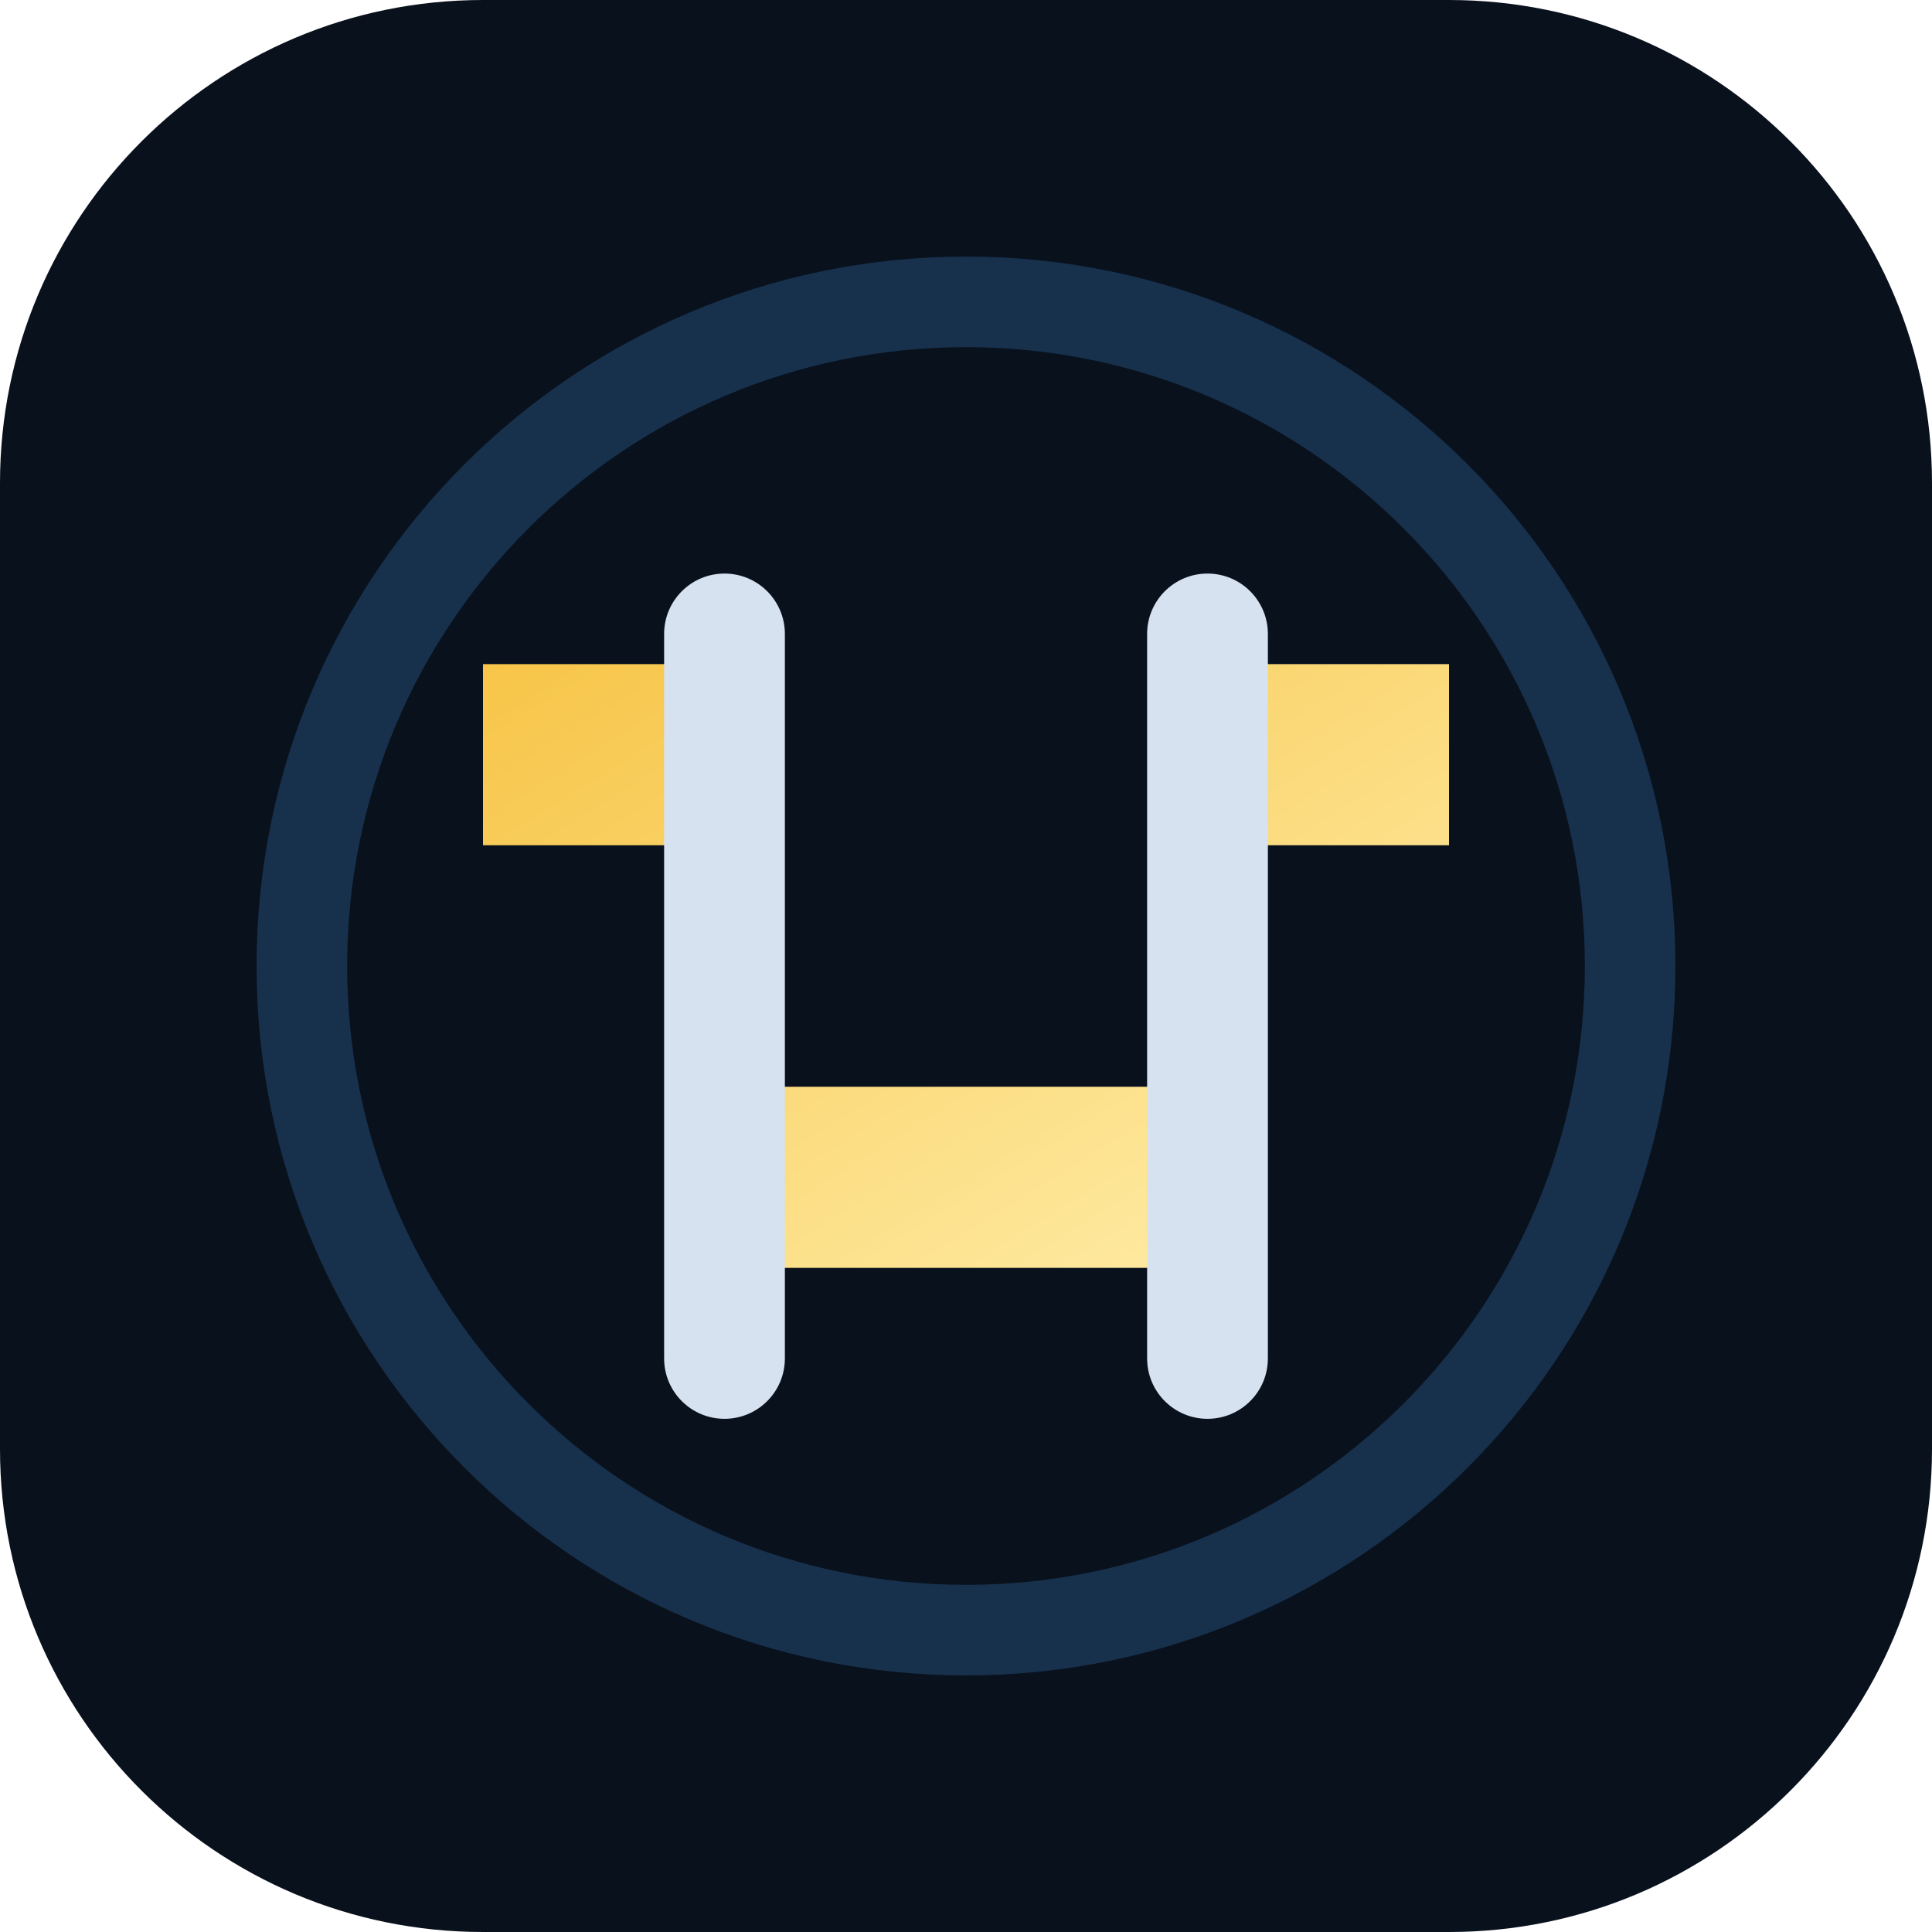
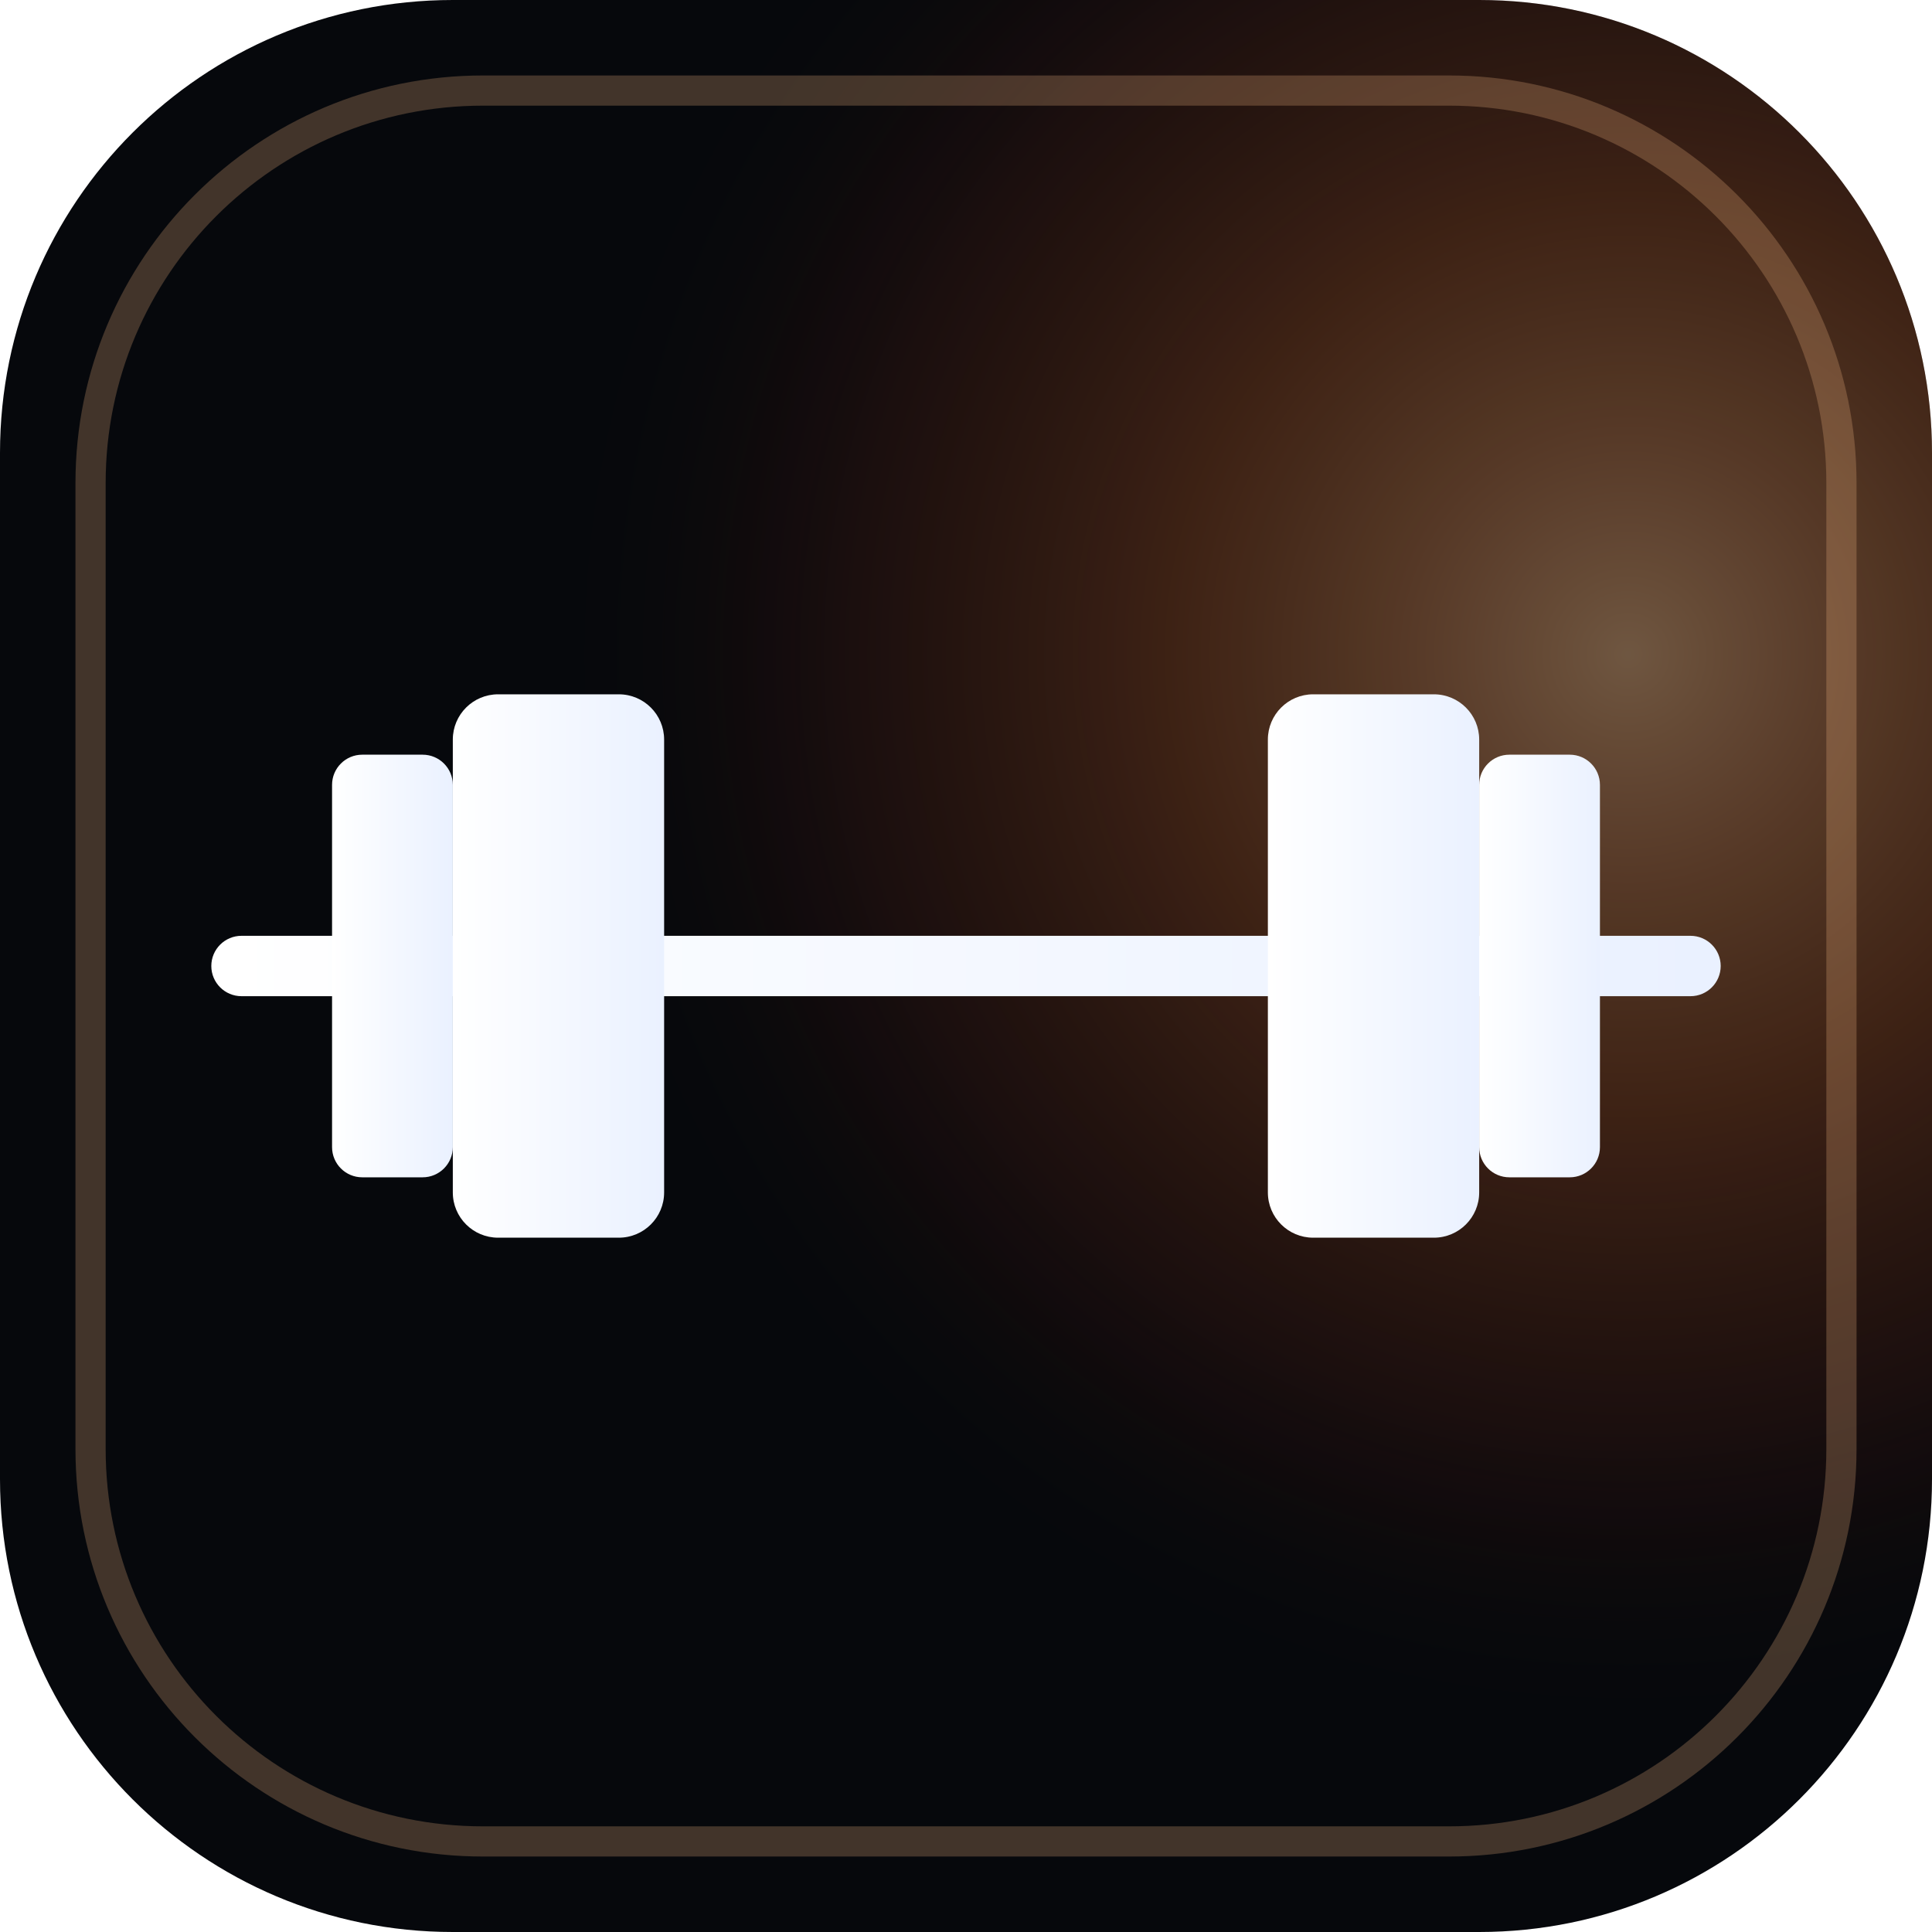
<svg xmlns="http://www.w3.org/2000/svg" viewBox="0 0 128 128">
  <defs>
-     <linearGradient id="a" x1="0%" x2="100%" y1="0%" y2="100%">
-       <stop offset="0%" stop-color="#f7c548" />
-       <stop offset="100%" stop-color="#ffefae" />
+     <linearGradient id="shine" x1="0%" x2="100%" y1="0%" y2="0%">
+       <stop offset="0%" stop-color="#ffffff" />
+       <stop offset="100%" stop-color="#eaf1ff" />
    </linearGradient>
+     <radialGradient id="ember" cx="84%" cy="34%" r="56%">
+       <stop offset="0%" stop-color="#ffc28a" stop-opacity=".42" />
+       <stop offset="42%" stop-color="#ff7f34" stop-opacity=".22" />
+       <stop offset="72%" stop-color="#d24a1d" stop-opacity=".1" />
+       <stop offset="100%" stop-color="#000000" stop-opacity="0" />
+     </radialGradient>
  </defs>
-   <rect width="128" height="128" rx="32" fill="#09111d" />
-   <circle cx="64" cy="64" r="44" fill="none" stroke="#17314d" stroke-width="6" />
-   <path d="M32 44h18v12H32zm46 0h18v12H78zm-30 28h32v12H48z" fill="url(#a)" />
-   <rect x="44" y="38" width="8" height="56" rx="4" fill="#d7e2f0" />
-   <rect x="76" y="38" width="8" height="56" rx="4" fill="#d7e2f0" />
+   <rect width="128" height="128" rx="30" fill="#06080c" />
+   <rect width="128" height="128" rx="30" fill="url(#ember)" />
+   <rect x="6" y="6" width="116" height="116" rx="26" fill="none" stroke="#ffc08a" stroke-opacity=".24" stroke-width="2" />
+   <g fill="url(#shine)">
+     <rect x="14" y="62" width="100" height="4" rx="2" />
+     <rect x="22" y="50" width="8" height="28" rx="2" />
+     <rect x="30" y="46" width="14" height="36" rx="3" />
+     <rect x="84" y="46" width="14" height="36" rx="3" />
+     <rect x="98" y="50" width="8" height="28" rx="2" />
+   </g>
</svg>
